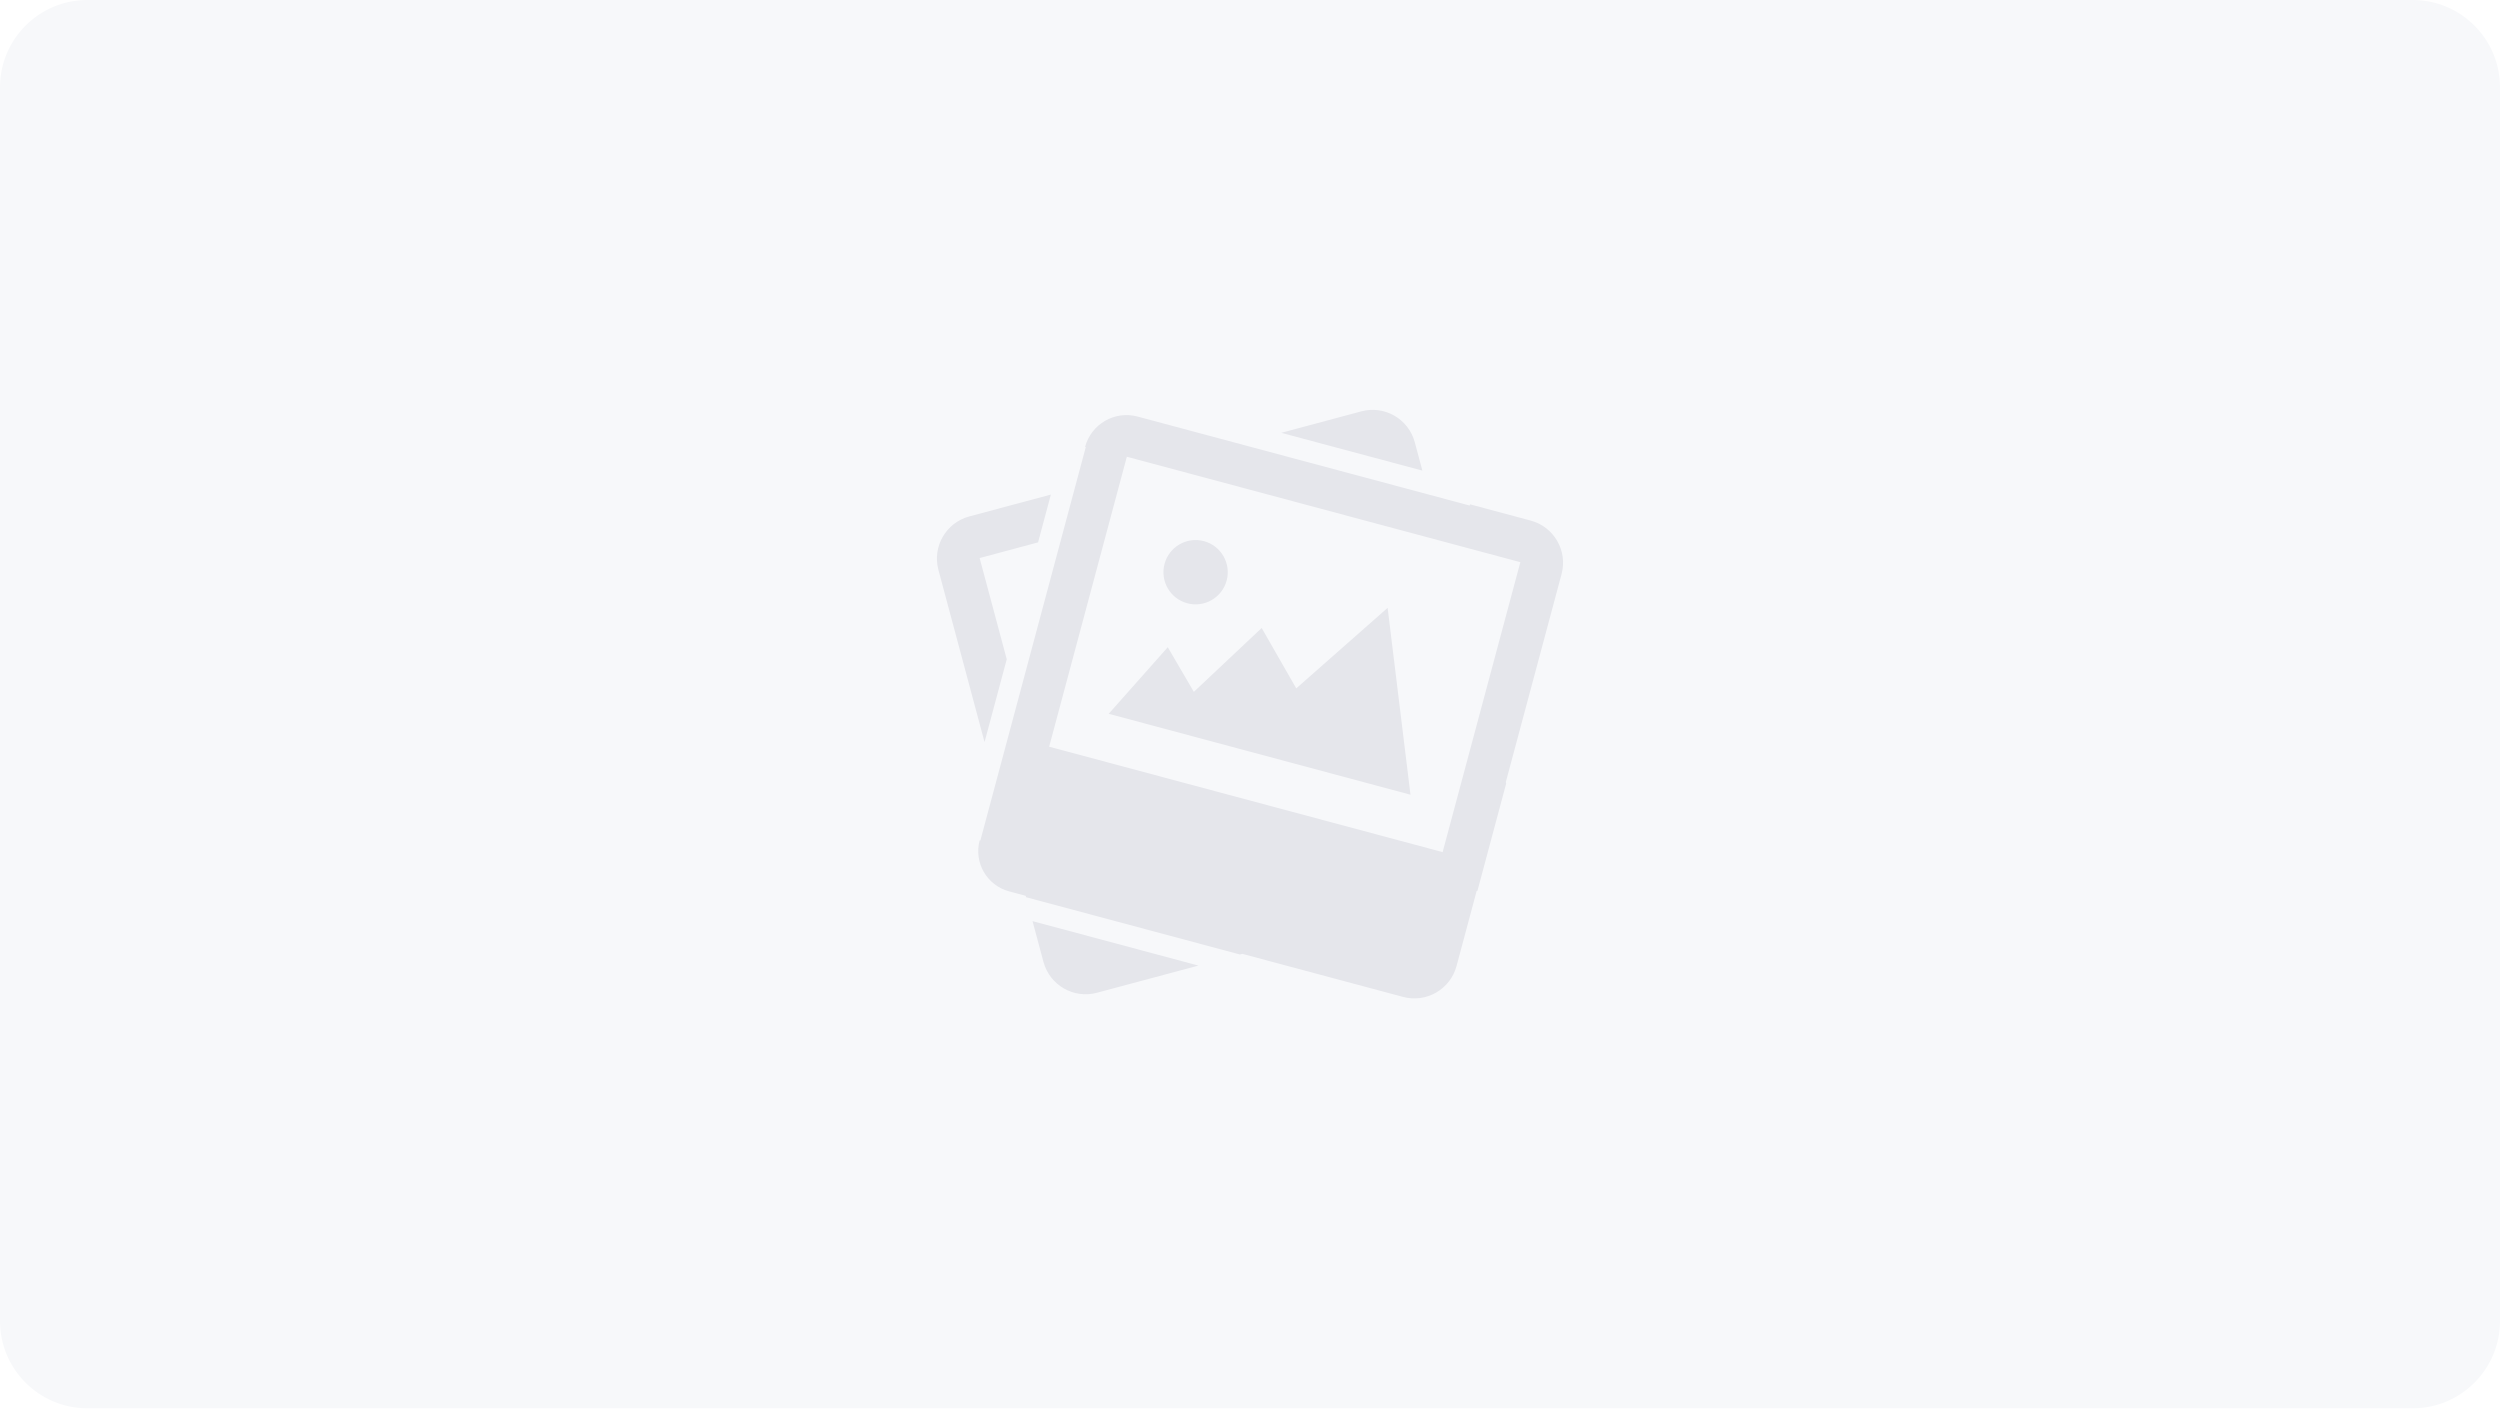
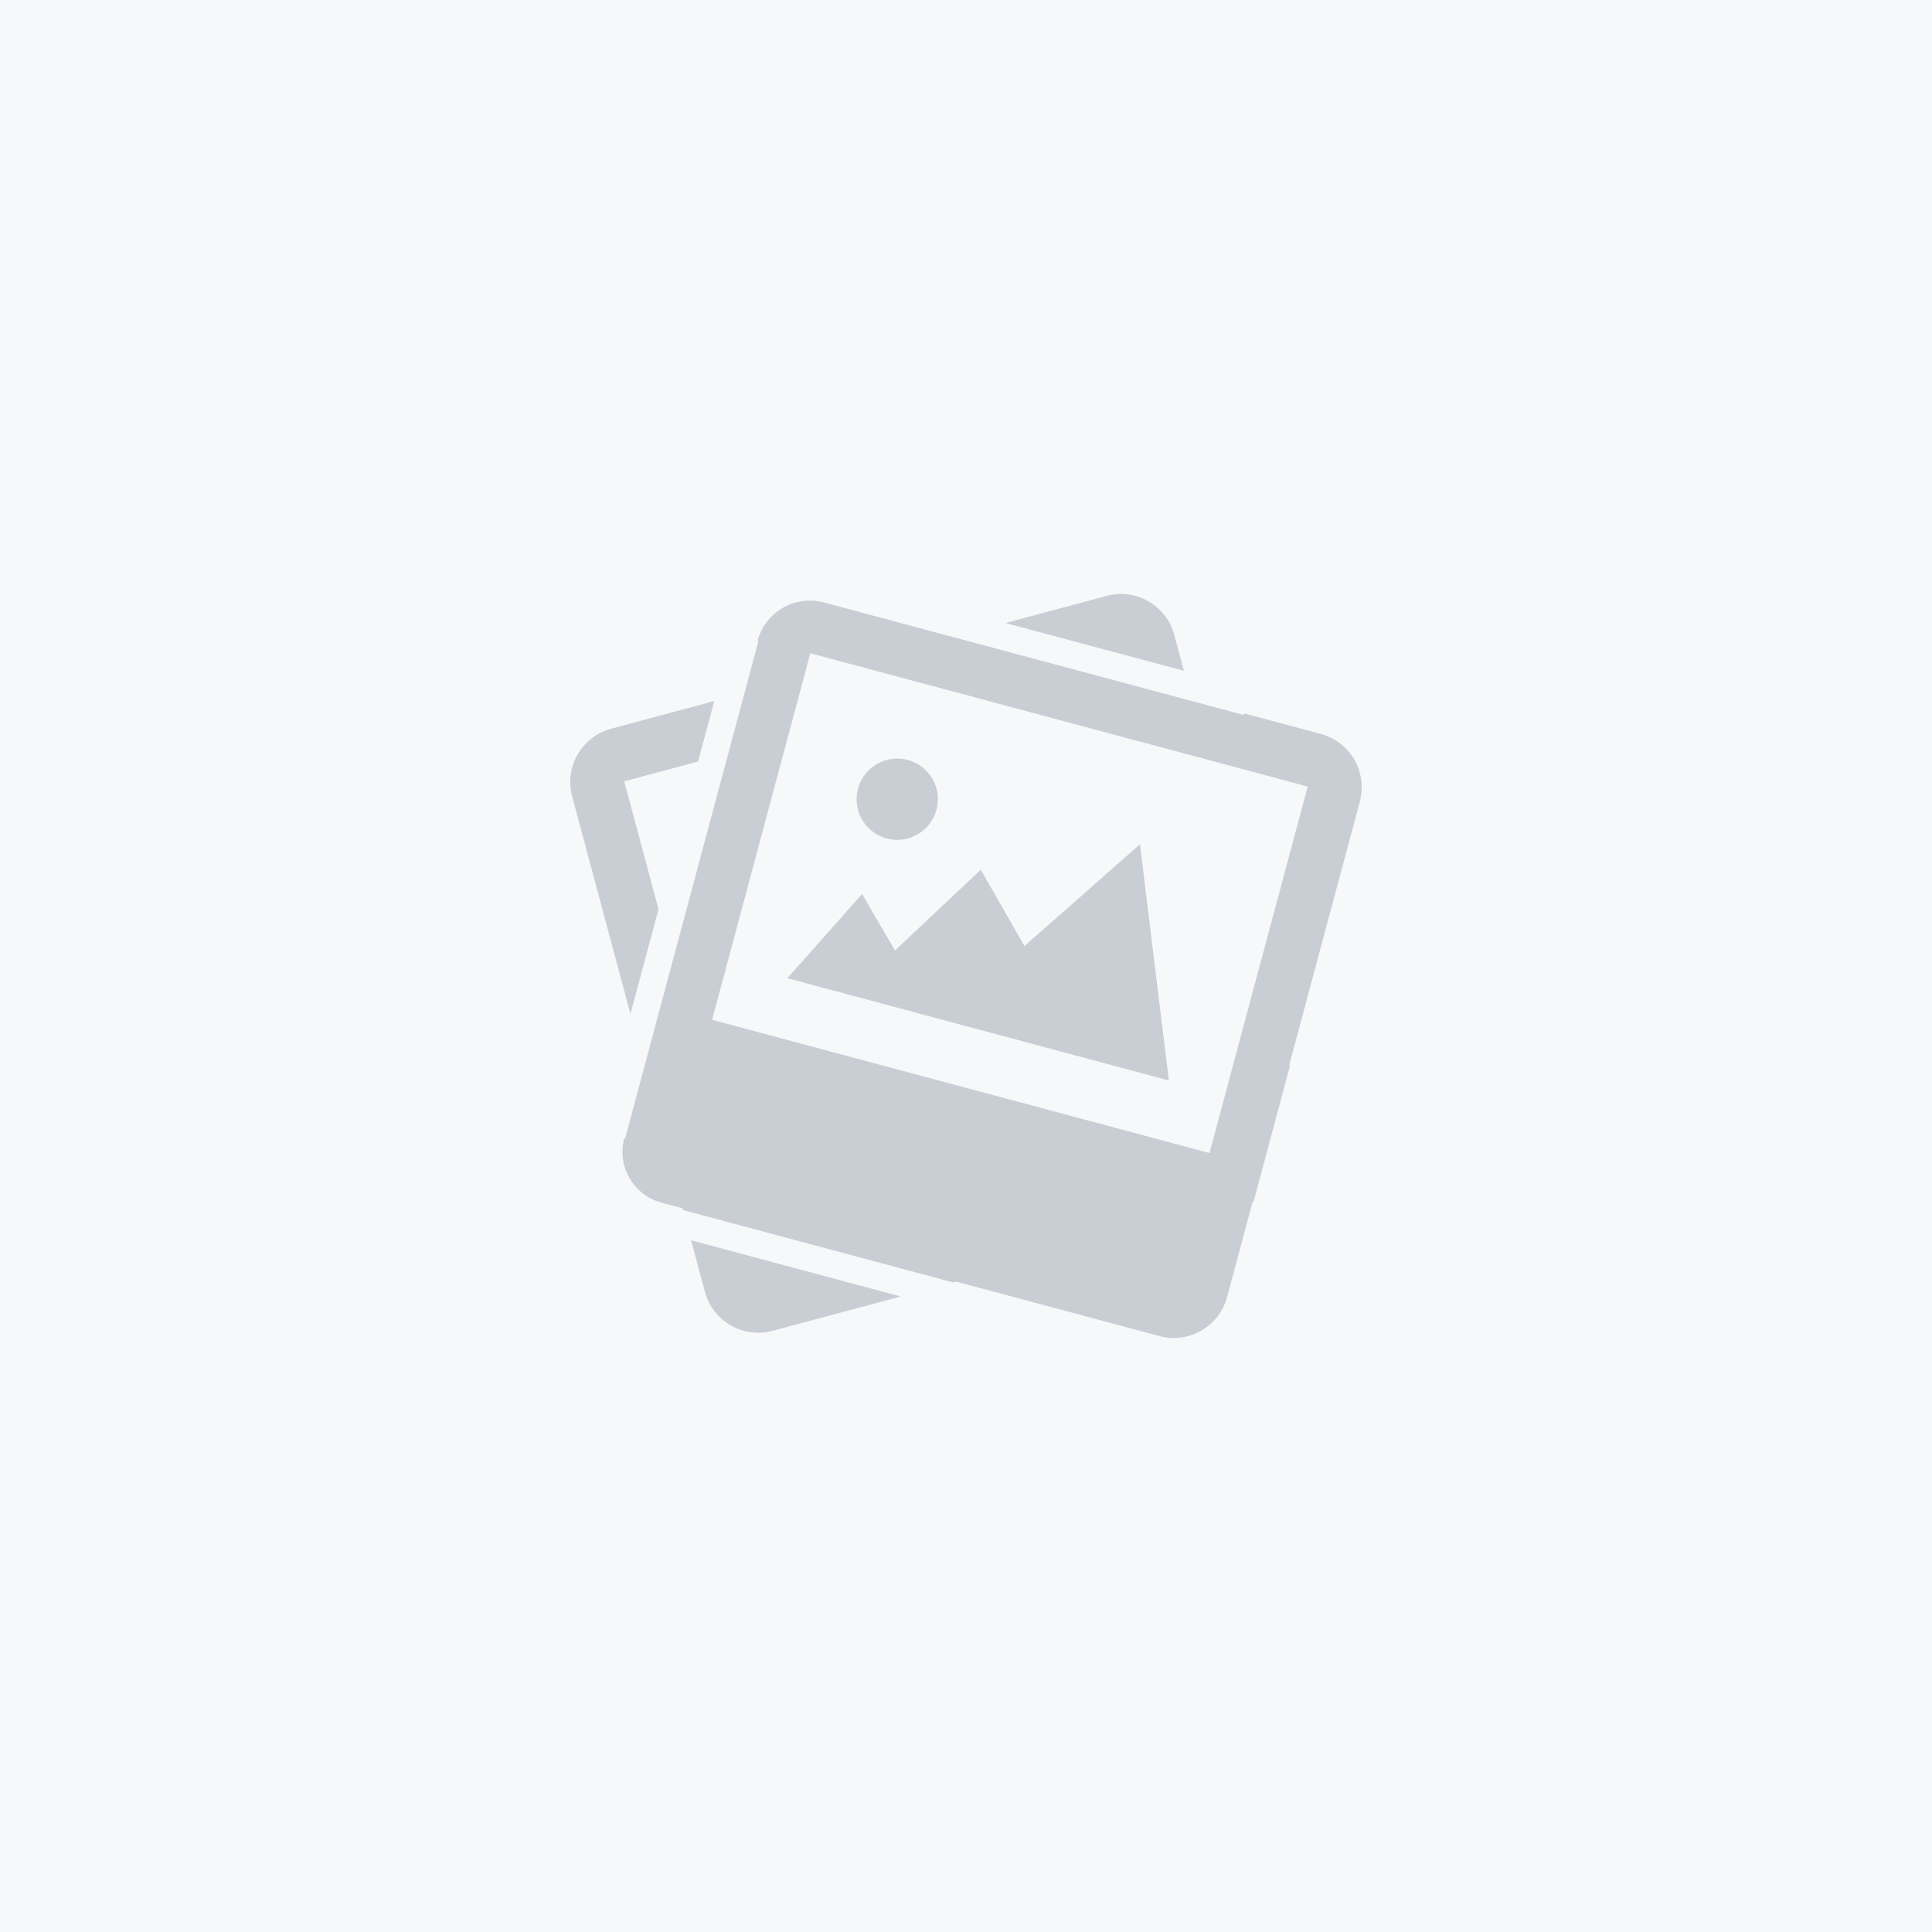
- <svg xmlns="http://www.w3.org/2000/svg" width="229" height="129" viewBox="0 0 229 129" fill="none">
-   <path d="M0 8C0 3.582 3.582 0 8 0H221C225.418 0 229 3.582 229 8V121C229 125.418 225.418 129 221 129H8C3.582 129 0 125.418 0 121V8Z" fill="#F7F8FA" />
-   <path d="M137.966 71.77L135.334 81.598L135.26 81.618L133.419 88.489C132.847 90.622 130.654 91.889 128.521 91.317L113.792 87.372L113.57 87.43L93.994 82.186L93.96 82.058L92.431 81.648C90.398 81.102 89.191 79.012 89.736 76.978L89.8 76.996L99.458 40.952L99.394 40.934C99.956 38.839 102.111 37.595 104.206 38.157L134.622 46.308L134.654 46.196L140.212 47.685C142.346 48.257 143.612 50.45 143.04 52.584L137.932 71.64L137.966 71.77ZM139.264 51.496L103.218 41.838L96.102 68.398L132.144 78.054L139.264 51.496ZM106.968 59.284L109.356 63.374L115.57 57.524L118.736 63.056L127.106 55.678L129.2 72.796L101.556 65.384L106.968 59.284ZM108.754 55.26C107.184 54.838 106.25 53.222 106.672 51.652C107.094 50.082 108.708 49.146 110.28 49.568C111.85 49.99 112.784 51.606 112.362 53.176C111.94 54.746 110.326 55.682 108.754 55.26ZM125.91 41.934L124.952 41.68L117.362 39.646L124.695 37.681C126.828 37.109 129.022 38.376 129.594 40.509L130.29 43.108L125.91 41.934ZM89.734 51.118L92.218 60.388L90.184 67.976L85.959 52.203C85.387 50.07 86.654 47.877 88.787 47.305L96.26 45.302L95.086 49.682L89.734 51.118ZM100.479 90.937C98.346 91.509 96.153 90.243 95.581 88.109L94.58 84.376L109.774 88.448L100.479 90.937Z" fill="#E5E6EB" />
+ <svg xmlns="http://www.w3.org/2000/svg" width="140" height="140" viewBox="0 0 140 140" fill="none">
+   <rect width="140" height="140" fill="#F7F8FA" />
+   <path d="M93.466 77.27L90.834 87.098L90.76 87.118L88.919 93.989C88.347 96.122 86.154 97.389 84.021 96.817L69.292 92.872L69.07 92.93L49.494 87.686L49.46 87.558L47.932 87.148C45.898 86.602 44.691 84.512 45.236 82.478L45.3 82.496L54.958 46.452L54.894 46.434C55.456 44.339 57.611 43.095 59.706 43.657L90.122 51.808L90.154 51.696L95.712 53.185C97.846 53.757 99.112 55.95 98.54 58.084L93.432 77.14L93.466 77.27ZM94.764 56.996L58.718 47.338L51.602 73.898L87.644 83.554L94.764 56.996ZM62.468 64.784L64.856 68.874L71.07 63.024L74.236 68.556L82.606 61.178L84.7 78.296L57.056 70.884L62.468 64.784ZM64.254 60.76C62.684 60.338 61.75 58.722 62.172 57.152C62.594 55.582 64.208 54.646 65.78 55.068C67.35 55.49 68.284 57.106 67.862 58.676C67.44 60.246 65.826 61.182 64.254 60.76ZM81.41 47.434L80.452 47.18L72.862 45.146L80.195 43.181C82.328 42.609 84.522 43.876 85.094 46.009L85.79 48.608L81.41 47.434ZM45.234 56.618L47.718 65.888L45.684 73.476L41.459 57.703C40.887 55.57 42.154 53.377 44.287 52.805L51.76 50.802L50.586 55.182L45.234 56.618ZM55.979 96.437C53.846 97.009 51.653 95.743 51.081 93.609L50.08 89.876L65.274 93.948L55.979 96.437Z" fill="#C9CDD4" />
</svg>
